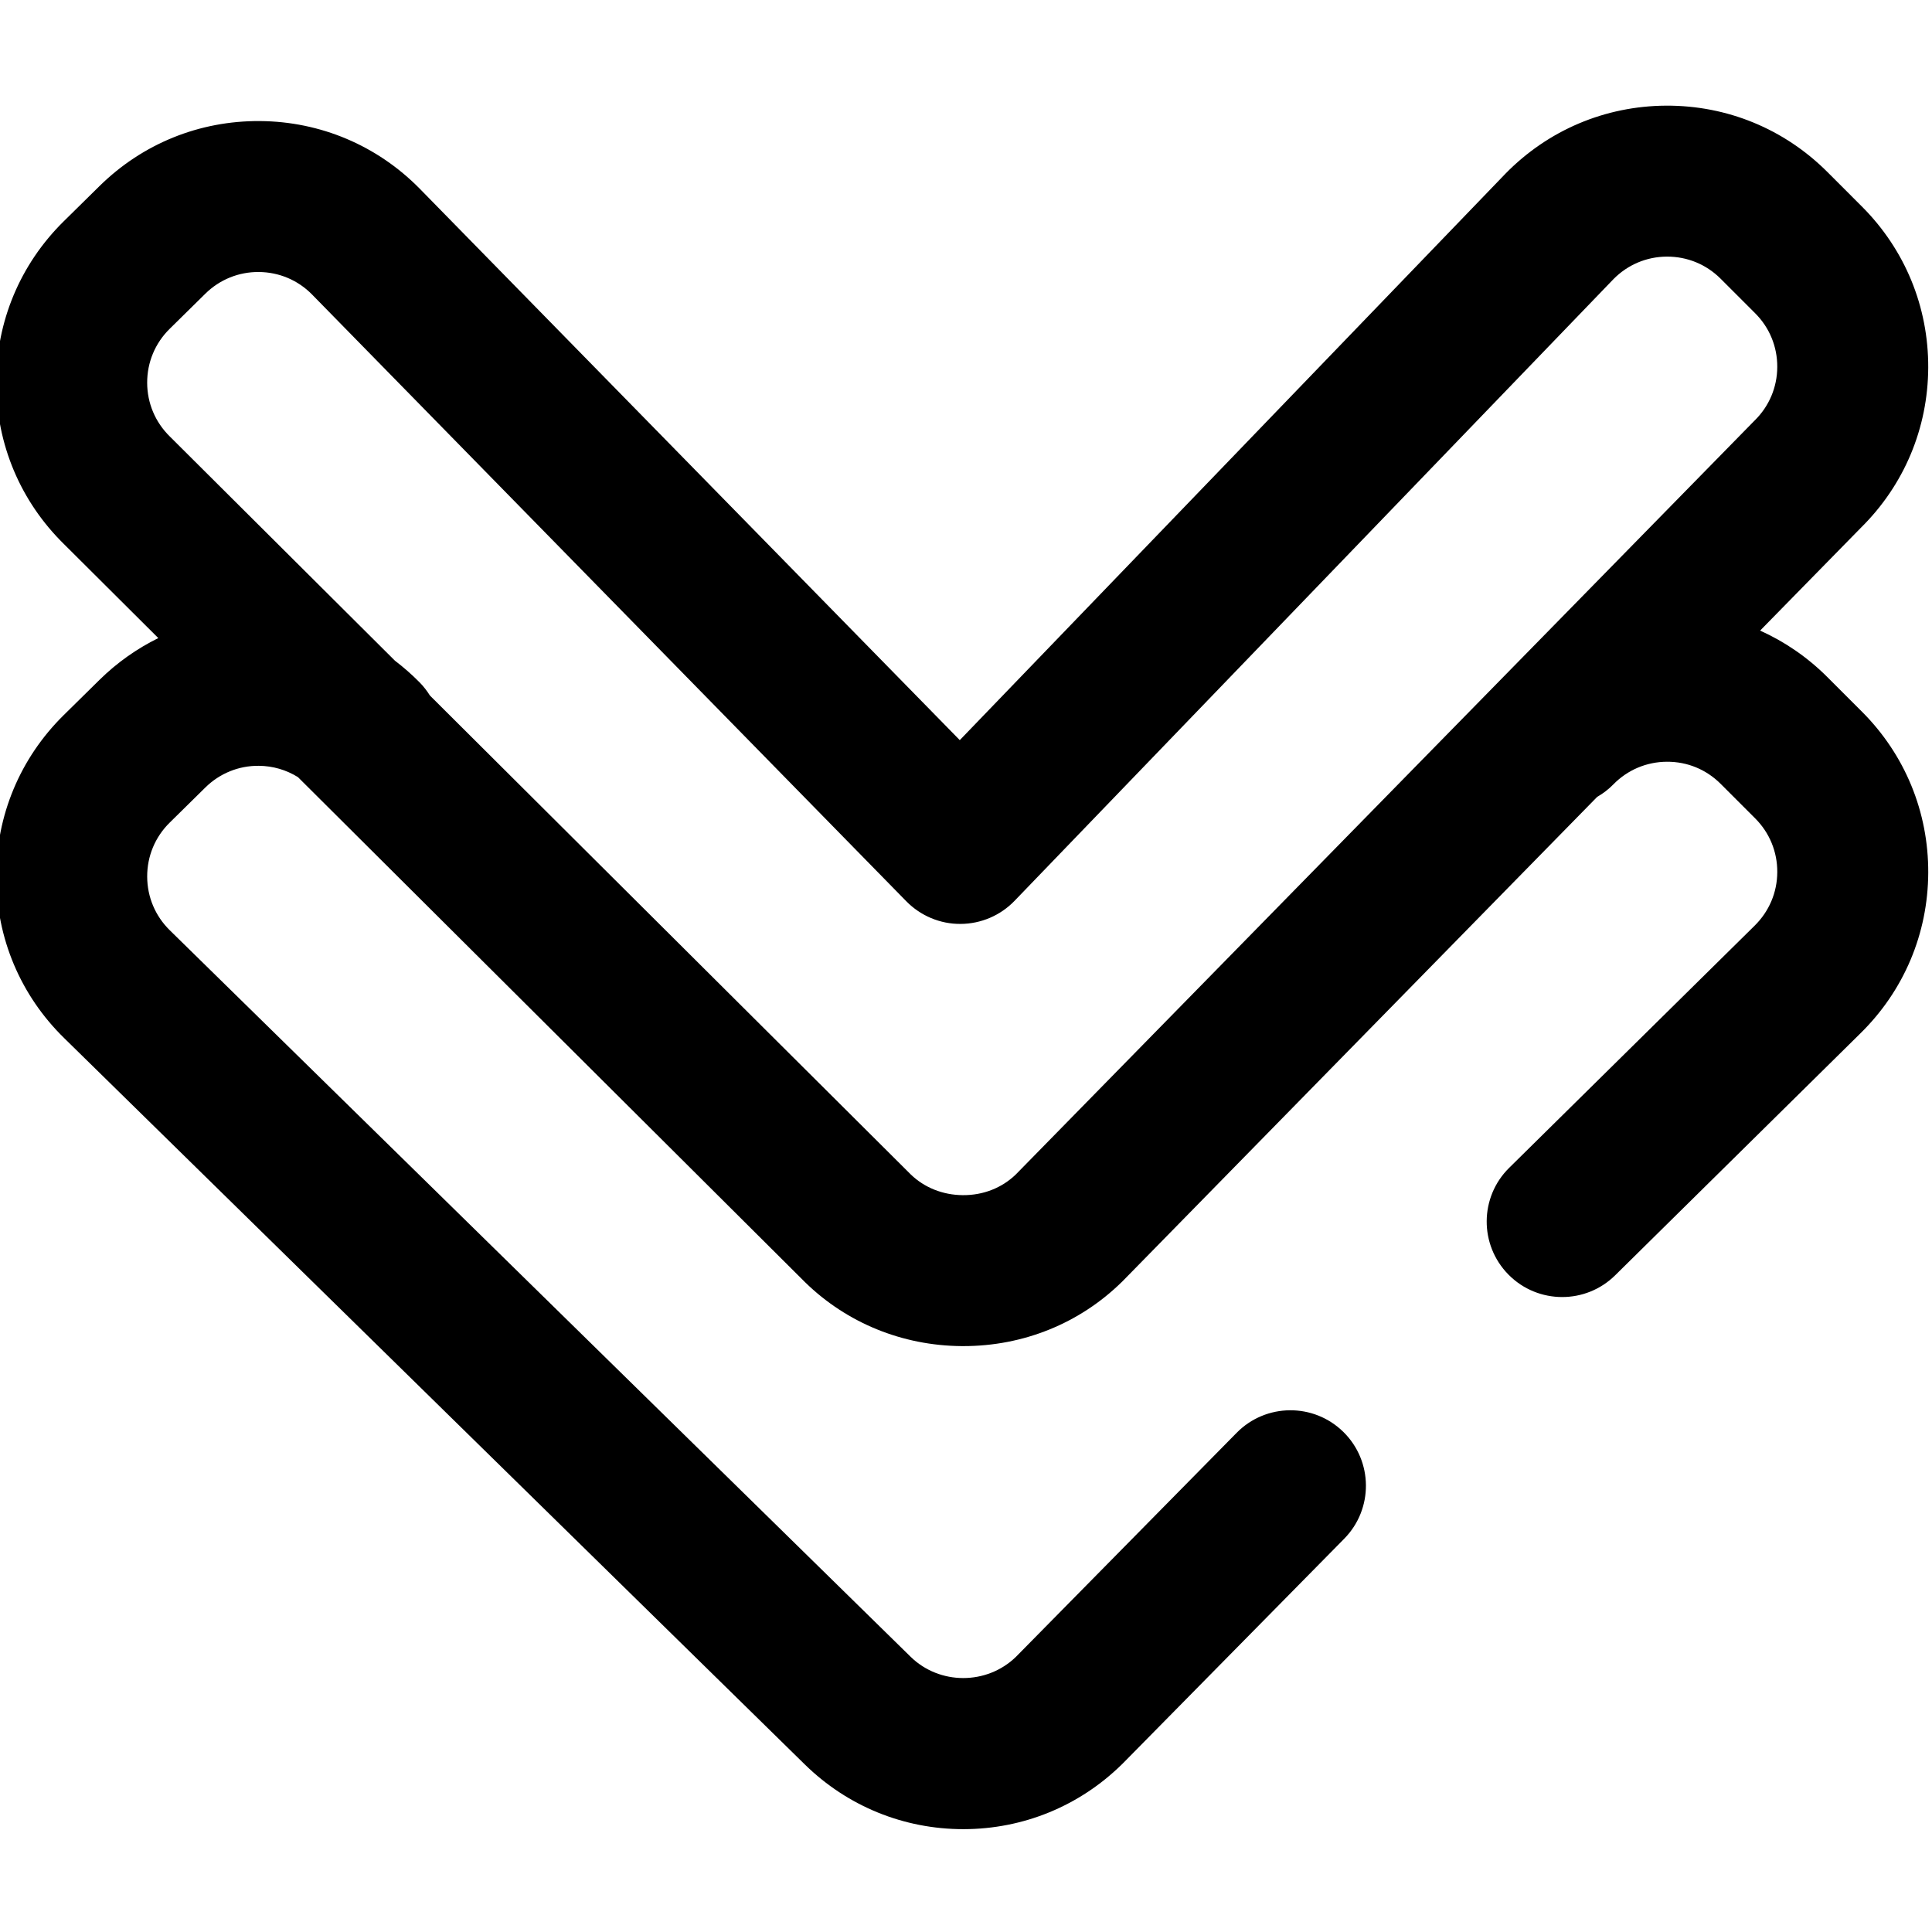
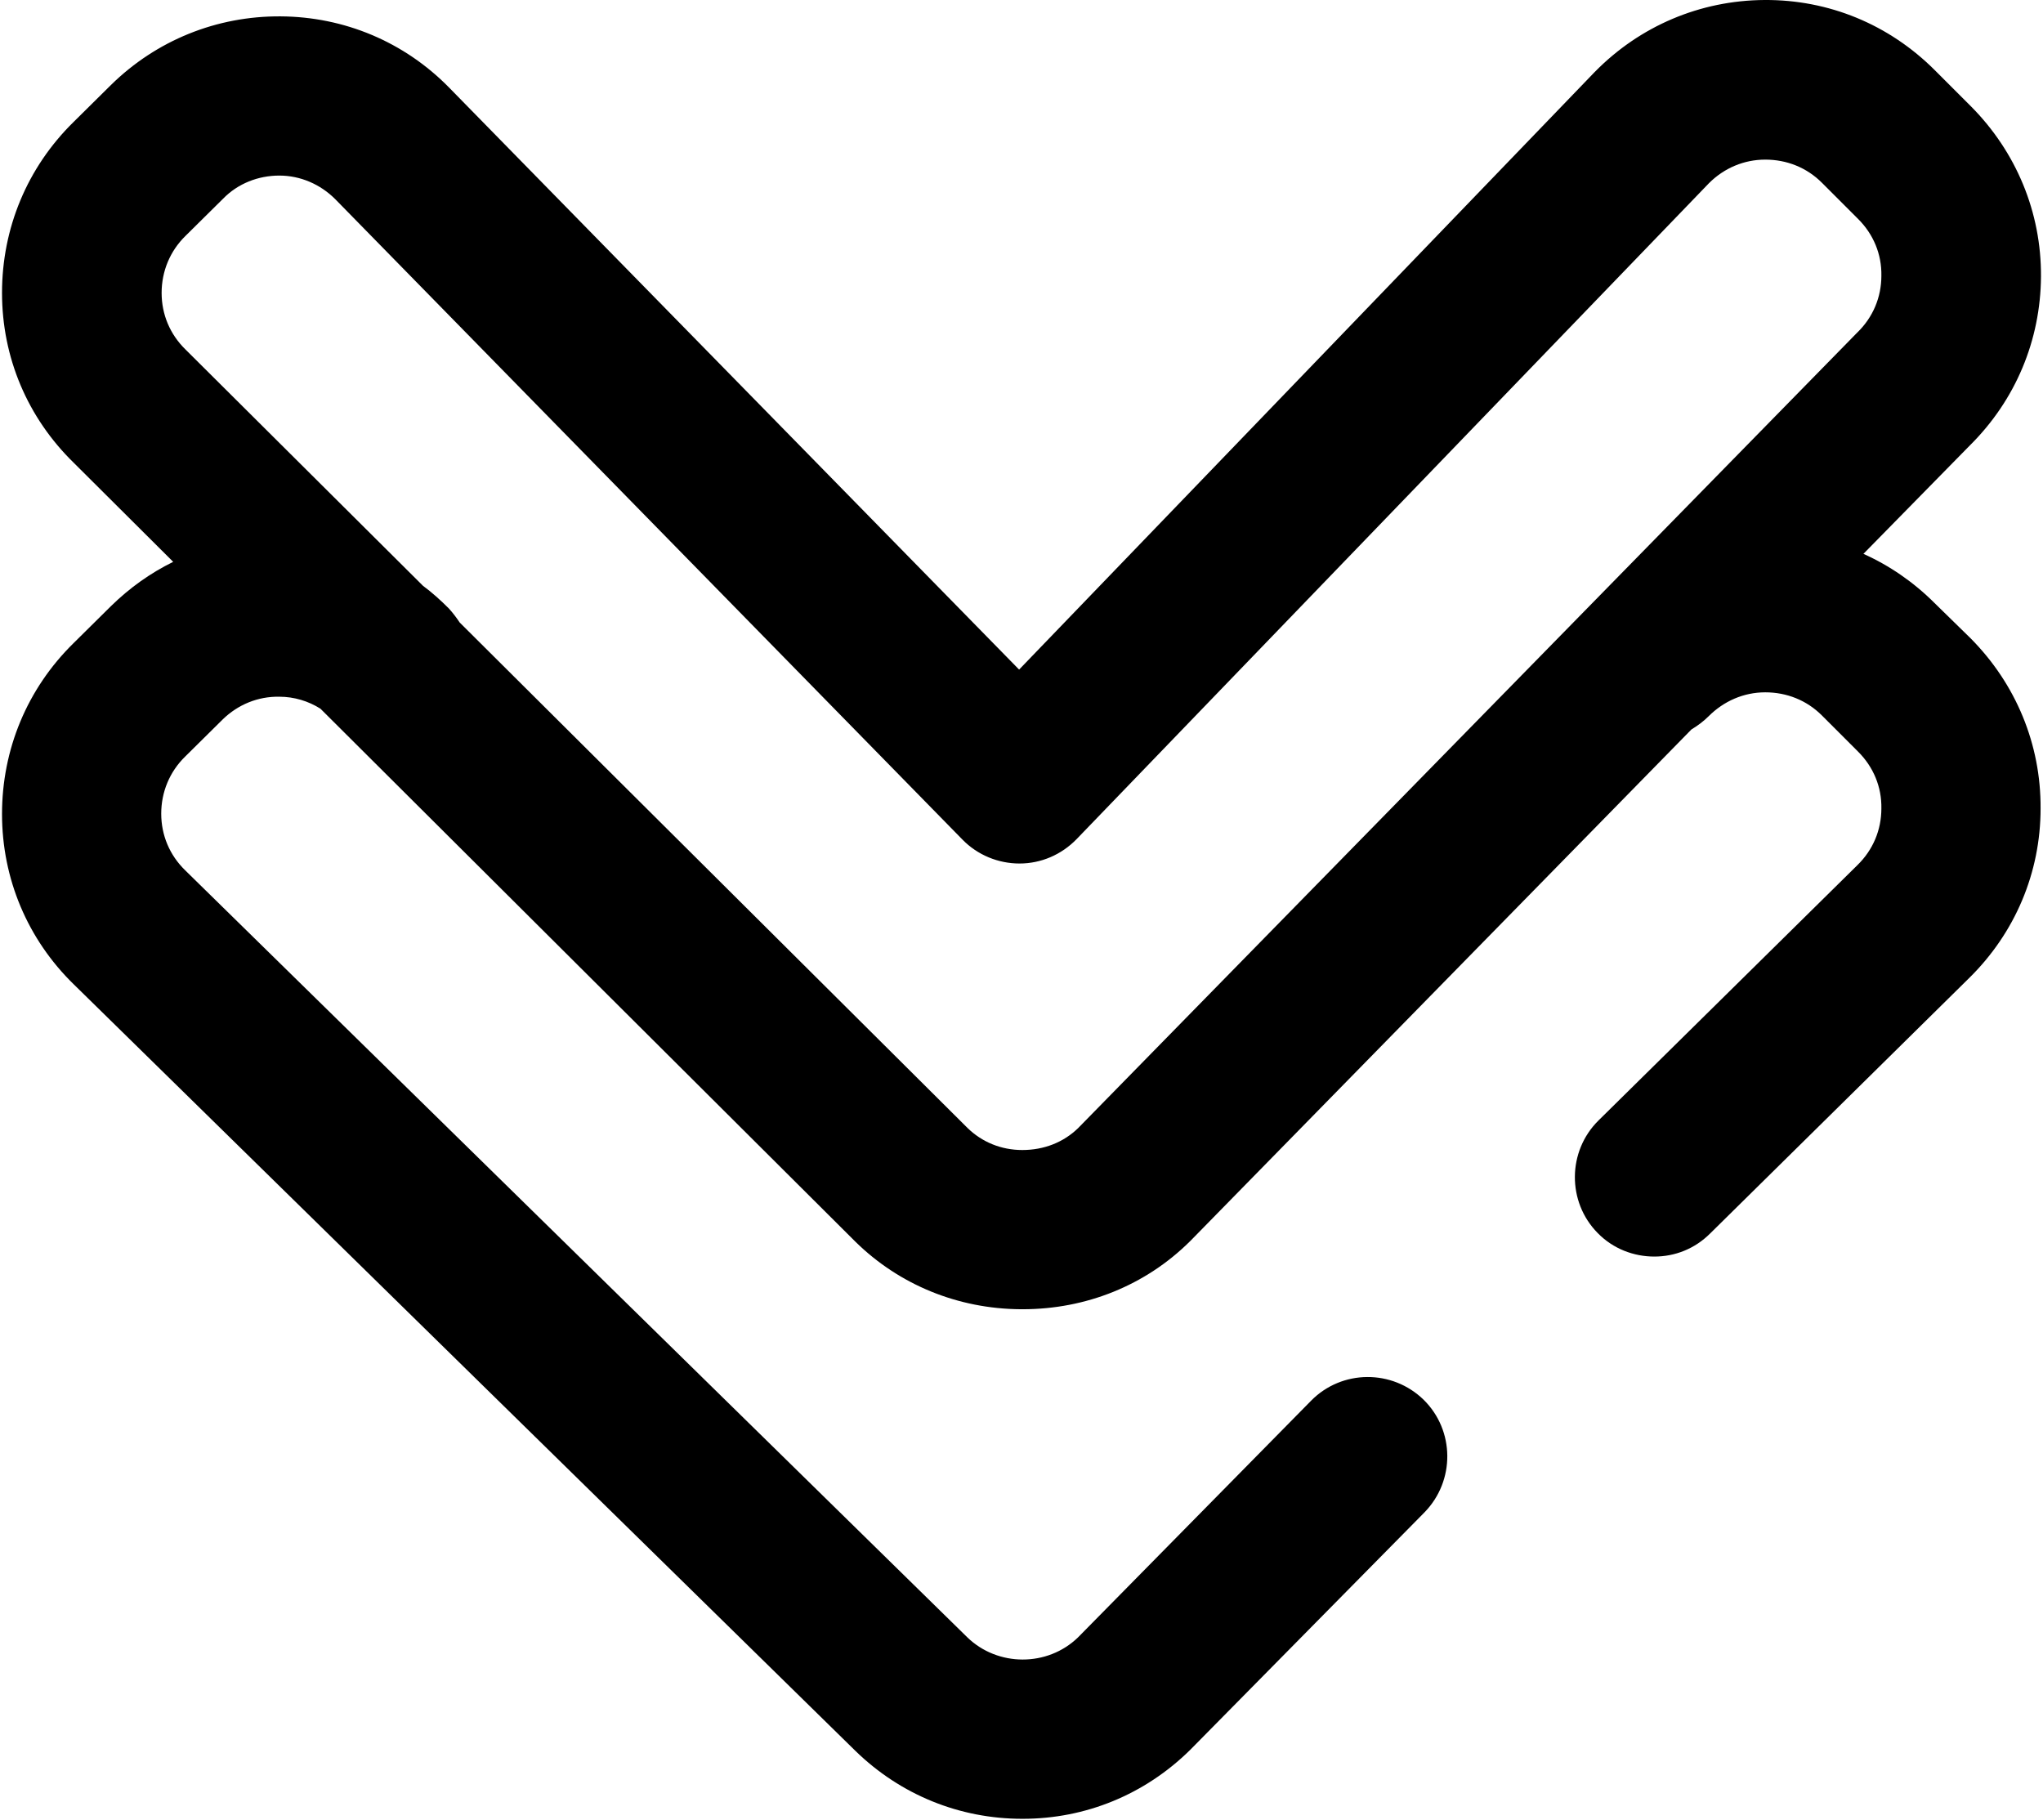
- <svg xmlns="http://www.w3.org/2000/svg" height="511px" viewBox="1 -27 512 511" width="511px">
-   <path d="m485.273 151.938c-5.238-5.238-11.273-9.375-17.824-12.324l26.73-27.277c11.418-11.281 17.746-26.332 17.82-42.395.074-16.137-6.168-31.305-17.578-42.715l-9.148-9.152c-11.422-11.418-26.594-17.656-42.754-17.574-16.148.086-31.266 6.492-42.562 18.031-.035.039-.074.078-.109.117l-144.496 149.992-143.145-146.16c-11.25-11.422-26.27-17.777-42.301-17.898-16.07-.121-31.148 6.004-42.566 17.254l-9.445 9.305c-11.574 11.402-17.93 26.633-17.895 42.879.035 16.215 6.43 31.379 18.004 42.723l24.949 24.852c-5.688 2.805-10.961 6.52-15.613 11.102l-9.445 9.305c-11.574 11.402-17.93 26.633-17.895 42.883s6.457 31.449 18.055 42.77l196.309 192.52c11.277 11.012 26.164 17.07 41.922 17.07h.082c15.789-.02 30.688-6.121 41.953-17.184.082-.078.16-.156.238-.234l58.672-59.551c7.754-7.871 7.66-20.535-.211-28.289-7.867-7.75-20.531-7.656-28.285.211l-58.531 59.41c-7.715 7.469-20.195 7.453-27.859-.027l-196.312-192.516c-3.875-3.785-6.016-8.852-6.027-14.27-.012-5.418 2.105-10.492 5.965-14.293l9.445-9.305c3.805-3.75 8.859-5.805 14.188-5.75 3.719.027 7.266 1.082 10.348 2.992l134.273 133.734.141.141c11.051 10.785 25.77 16.793 41.453 16.918h.492c15.91 0 30.812-6.035 42.012-17.031.094-.09.184-.18.277-.273l125.664-128.242c1.535-.887 2.984-1.977 4.285-3.309 3.766-3.848 8.805-5.98 14.188-6.008 5.41-.035 10.445 2.051 14.25 5.855l9.152 9.152c3.805 3.805 5.887 8.859 5.859 14.238-.023 5.379-2.152 10.414-6.023 14.219l-65.031 64.156c-7.863 7.758-7.949 20.422-.191 28.285 3.914 3.969 9.074 5.953 14.242 5.953 5.07 0 10.148-1.918 14.043-5.762l64.996-64.121c11.512-11.301 17.895-26.41 17.969-42.543.074-16.133-6.168-31.305-17.578-42.715zm-215.09 131.824c-3.695 3.566-8.652 5.512-14.055 5.465-5.266-.043-10.148-1.988-13.758-5.48l-127.438-126.926c-.77-1.23-1.668-2.402-2.727-3.477-2.059-2.094-4.25-4.008-6.543-5.754l-59.492-59.25c-.047-.047-.094-.094-.141-.141-3.875-3.785-6.016-8.852-6.027-14.266-.012-5.418 2.105-10.492 5.965-14.293l9.445-9.305c3.805-3.75 8.863-5.797 14.188-5.75 5.344.039 10.352 2.156 14.062 5.926l157.516 160.832c3.785 3.863 8.992 6.047 14.375 6.004 5.402-.02 10.57-2.23 14.32-6.121l158.723-164.762c3.762-3.816 8.777-5.93 14.137-5.961 5.391-.016 10.445 2.051 14.25 5.859l9.152 9.152c3.805 3.801 5.887 8.859 5.859 14.238-.023 5.379-2.152 10.414-5.988 14.18-.094.09-.184.184-.273.273zm0 0" />
+ <svg xmlns="http://www.w3.org/2000/svg" version="1.1" id="Слой_1" x="0px" y="0px" width="511px" height="455px" viewBox="0 0 511 455.9" style="enable-background:new 0 0 511 455.9;" xml:space="preserve">
+   <path d="M484.3,151.1c-5.2-5.2-11.3-9.4-17.8-12.3l26.7-27.2c11.4-11.3,17.7-26.3,17.8-42.3c0.1-16.1-6.2-31.2-17.5-42.6l-9.1-9.1  C472.9,6.1,457.8-0.1,441.7,0c-16.1,0.1-31.2,6.5-42.5,18c0,0-0.1,0.1-0.1,0.1L254.9,167.8L112,21.9C100.8,10.5,85.8,4.2,69.8,4.1  c-16-0.1-31.1,6-42.5,17.2l-9.4,9.3C6.3,42,0,57.2,0,73.4c0,16.2,6.4,31.3,18,42.6l24.9,24.8c-5.7,2.8-10.9,6.5-15.6,11.1l-9.4,9.3  C6.3,172.6,0,187.8,0,204s6.4,31.4,18,42.7l195.9,192.1c11.3,11,26.1,17,41.8,17h0.1c15.8,0,30.6-6.1,41.9-17.2  c0.1-0.1,0.2-0.2,0.2-0.2l58.6-59.4c7.7-7.9,7.6-20.5-0.2-28.2c-7.9-7.7-20.5-7.6-28.2,0.2l-58.4,59.3c-7.7,7.5-20.2,7.4-27.8,0  L45.9,218.1c-3.9-3.8-6-8.8-6-14.2c0-5.4,2.1-10.5,6-14.3l9.4-9.3c3.8-3.7,8.8-5.8,14.2-5.7c3.7,0,7.3,1.1,10.3,3l134,133.5l0.1,0.1  c11,10.8,25.7,16.8,41.4,16.9h0.5c15.9,0,30.8-6,41.9-17c0.1-0.1,0.2-0.2,0.3-0.3l125.4-128c1.5-0.9,3-2,4.3-3.3  c3.8-3.8,8.8-6,14.2-6c5.4,0,10.4,2,14.2,5.8l9.1,9.1c3.8,3.8,5.9,8.8,5.8,14.2c0,5.4-2.1,10.4-6,14.2l-64.9,64  c-7.8,7.7-7.9,20.4-0.2,28.2c3.9,4,9.1,5.9,14.2,5.9c5.1,0,10.1-1.9,14-5.8l64.9-64c11.5-11.3,17.9-26.4,17.9-42.5  c0.1-16.1-6.2-31.2-17.5-42.6L484.3,151.1z M269.7,282.7c-3.7,3.6-8.6,5.5-14,5.5c-5.3,0-10.1-2-13.7-5.5L114.7,156  c-0.8-1.2-1.7-2.4-2.7-3.5c-2.1-2.1-4.2-4-6.5-5.7L46.1,87.7c0,0-0.1-0.1-0.1-0.1c-3.9-3.8-6-8.8-6-14.2c0-5.4,2.1-10.5,6-14.3  l9.4-9.3C59.1,46,64.2,44,69.5,44c5.3,0,10.3,2.2,14,5.9l157.2,160.5c3.8,3.9,9,6,14.3,6c5.4,0,10.5-2.2,14.3-6.1L427.8,45.9  c3.8-3.8,8.8-5.9,14.1-5.9c5.4,0,10.4,2,14.2,5.8l9.1,9.1c3.8,3.8,5.9,8.8,5.8,14.2c0,5.4-2.1,10.4-6,14.2c-0.1,0.1-0.2,0.2-0.3,0.3  L269.7,282.7z" />
</svg>
